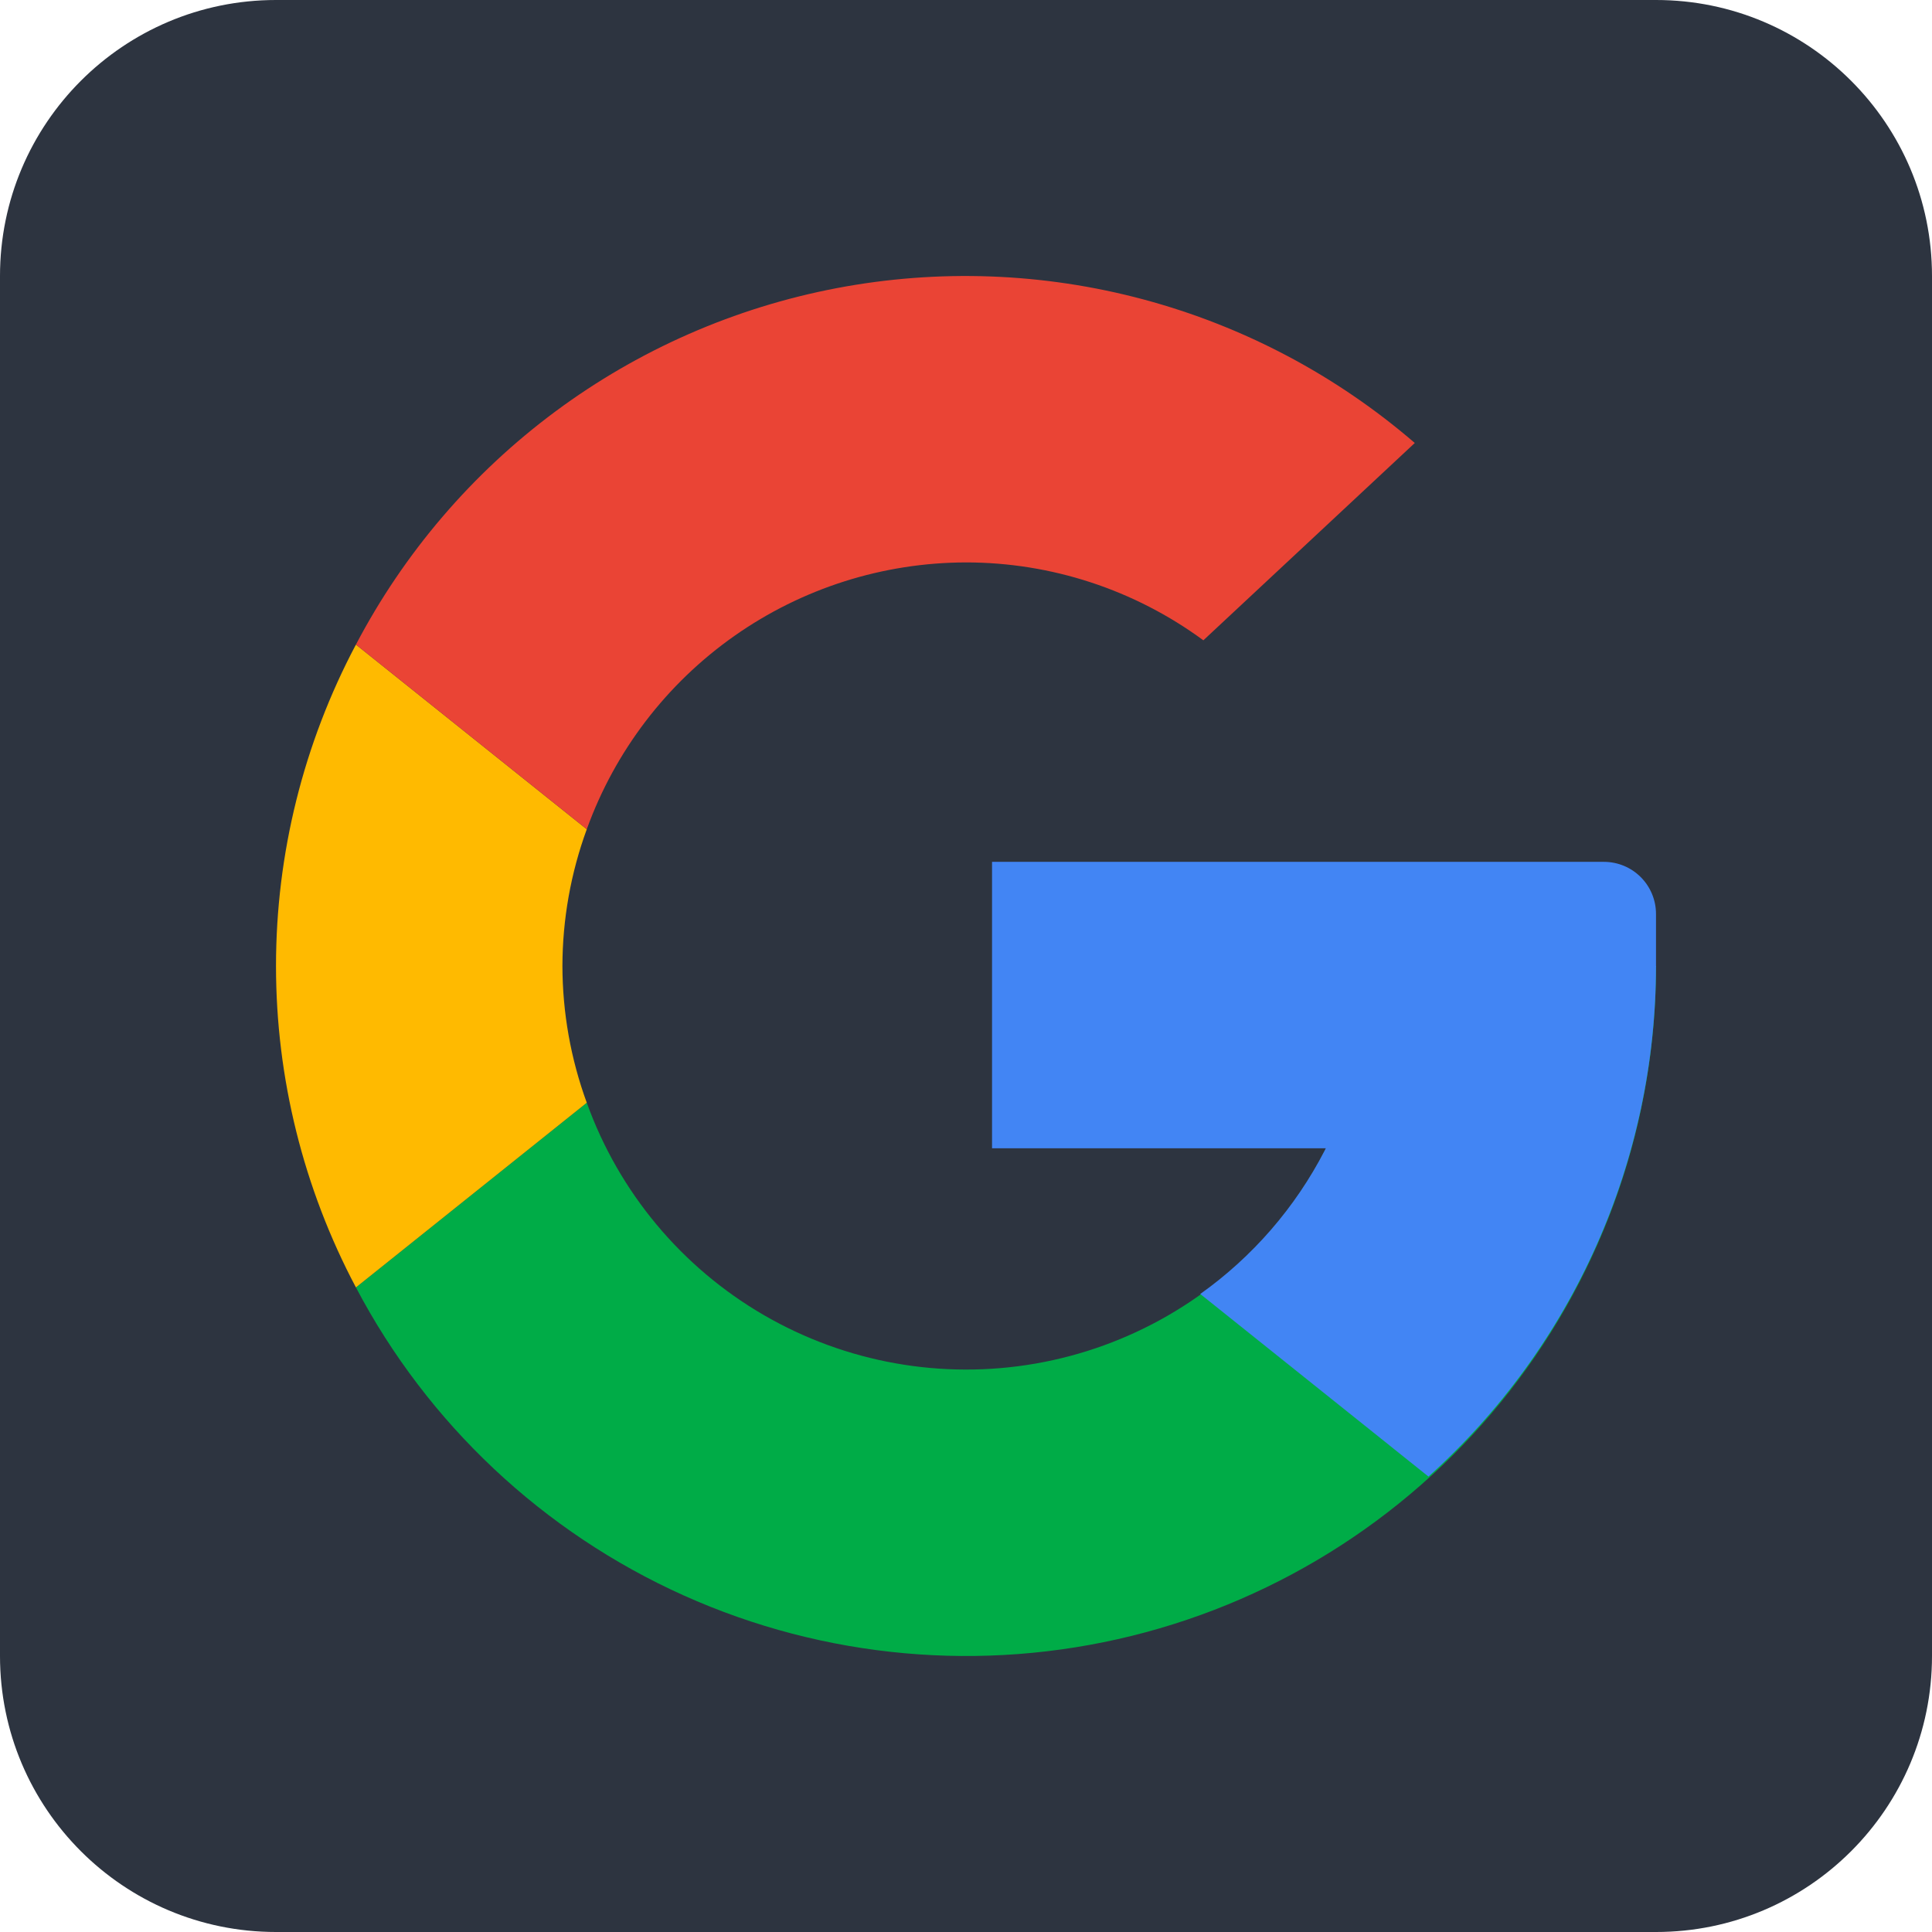
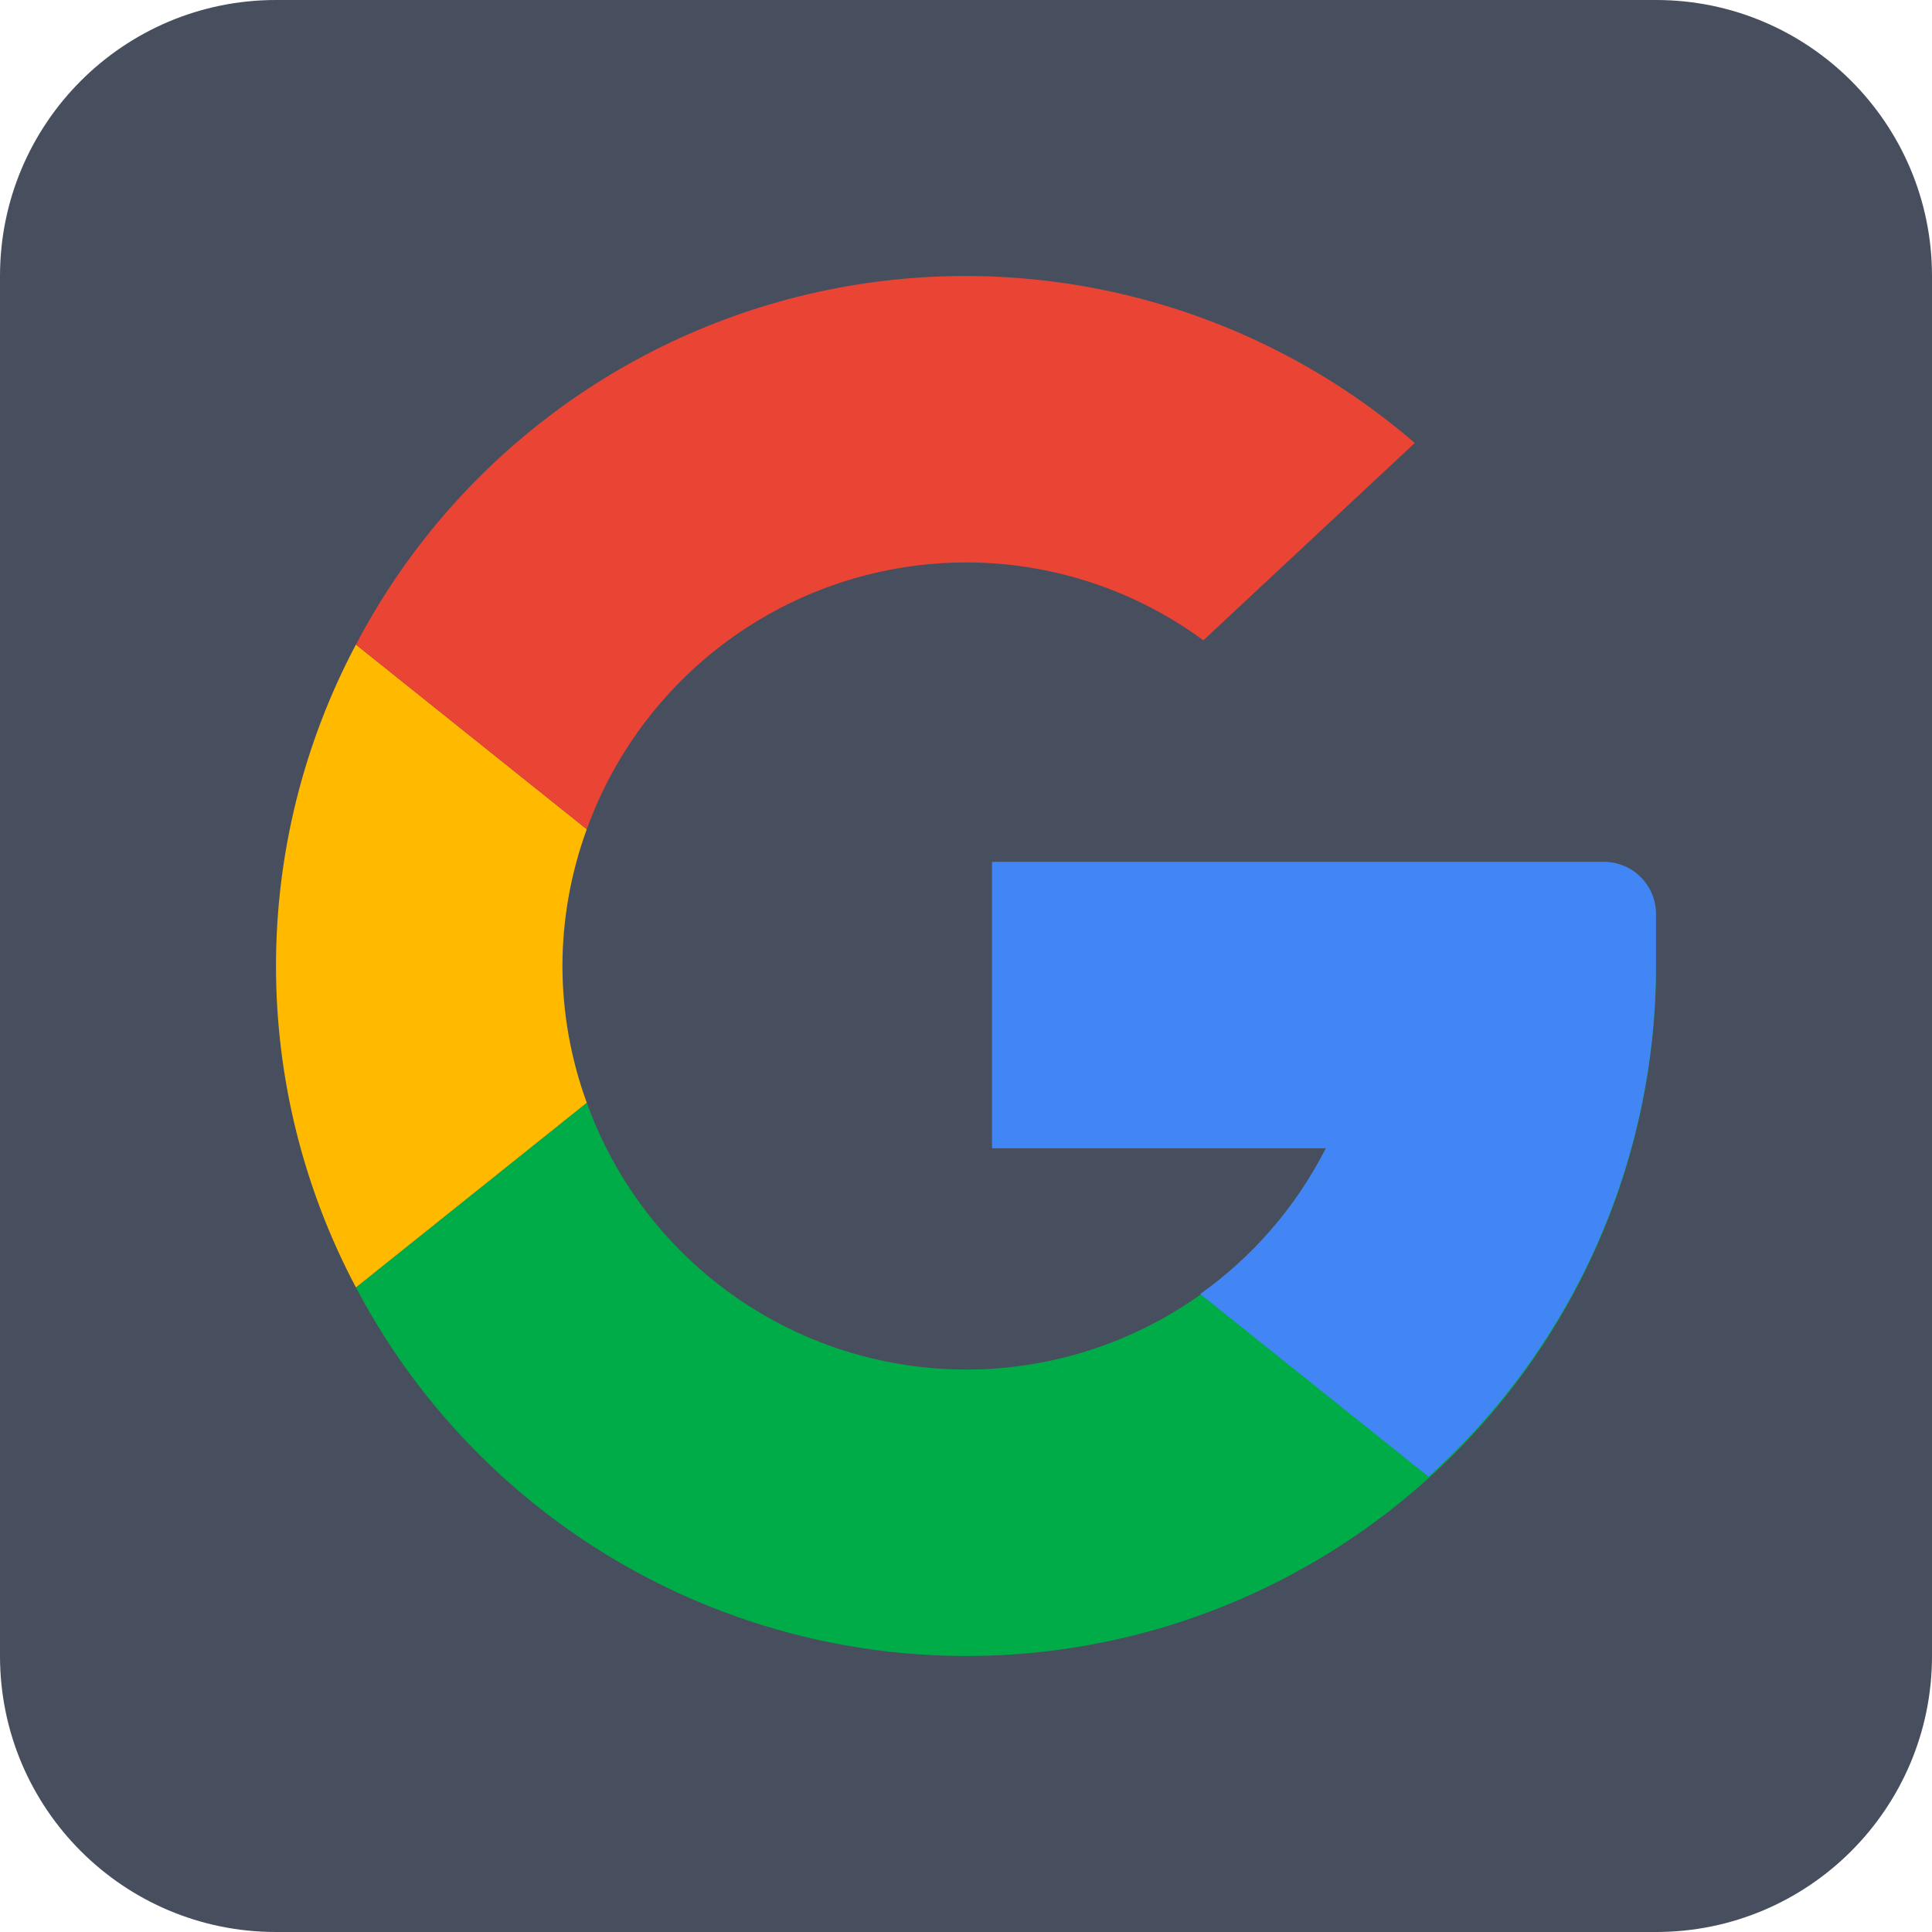
<svg xmlns="http://www.w3.org/2000/svg" width="140" height="140" viewBox="0 0 140 140" fill="none">
-   <rect width="140" height="140" rx="20" fill="#2D3440" />
+   <rect width="140" height="140" rx="20" fill="#474F5E" />
  <path d="M99.245 70C99.25 76.882 96.825 83.545 92.399 88.815C87.973 94.085 81.829 97.624 75.049 98.808C68.27 99.992 61.29 98.746 55.339 95.289C49.388 91.831 44.849 86.385 42.52 79.909L25.792 93.291C30.994 103.178 39.358 111.037 49.549 115.614C59.741 120.191 71.172 121.221 82.017 118.539C92.863 115.858 102.497 109.62 109.382 100.822C116.267 92.023 120.005 81.172 120 70" fill="#00AC47" />
  <path d="M99.245 70C99.241 74.653 98.126 79.237 95.992 83.371C93.857 87.506 90.766 91.07 86.975 93.768L103.512 106.998C108.698 102.329 112.845 96.623 115.685 90.25C118.525 83.876 119.995 76.978 120 70" fill="#4285F4" />
  <path d="M40.755 70C40.762 66.619 41.359 63.266 42.52 60.091L25.792 46.709C21.989 53.883 20 61.88 20 70C20 78.12 21.989 86.116 25.792 93.291L42.52 79.909C41.359 76.734 40.762 73.38 40.755 70Z" fill="#FFBA00" />
  <path d="M70 40.755C76.188 40.756 82.214 42.734 87.2 46.399L102.521 32.1C96.833 27.196 90.112 23.641 82.859 21.698C75.605 19.755 68.006 19.476 60.629 20.88C53.253 22.285 46.288 25.337 40.256 29.809C34.224 34.282 29.28 40.059 25.792 46.709L42.52 60.091C44.56 54.436 48.292 49.546 53.209 46.086C58.125 42.627 63.988 40.765 70 40.755Z" fill="#EA4435" />
  <path d="M120 66.226L120 70L111.509 83.207H71.887V62.453H116.226C117.227 62.453 118.187 62.85 118.894 63.558C119.602 64.266 120 65.225 120 66.226Z" fill="#4285F4" />
</svg>
